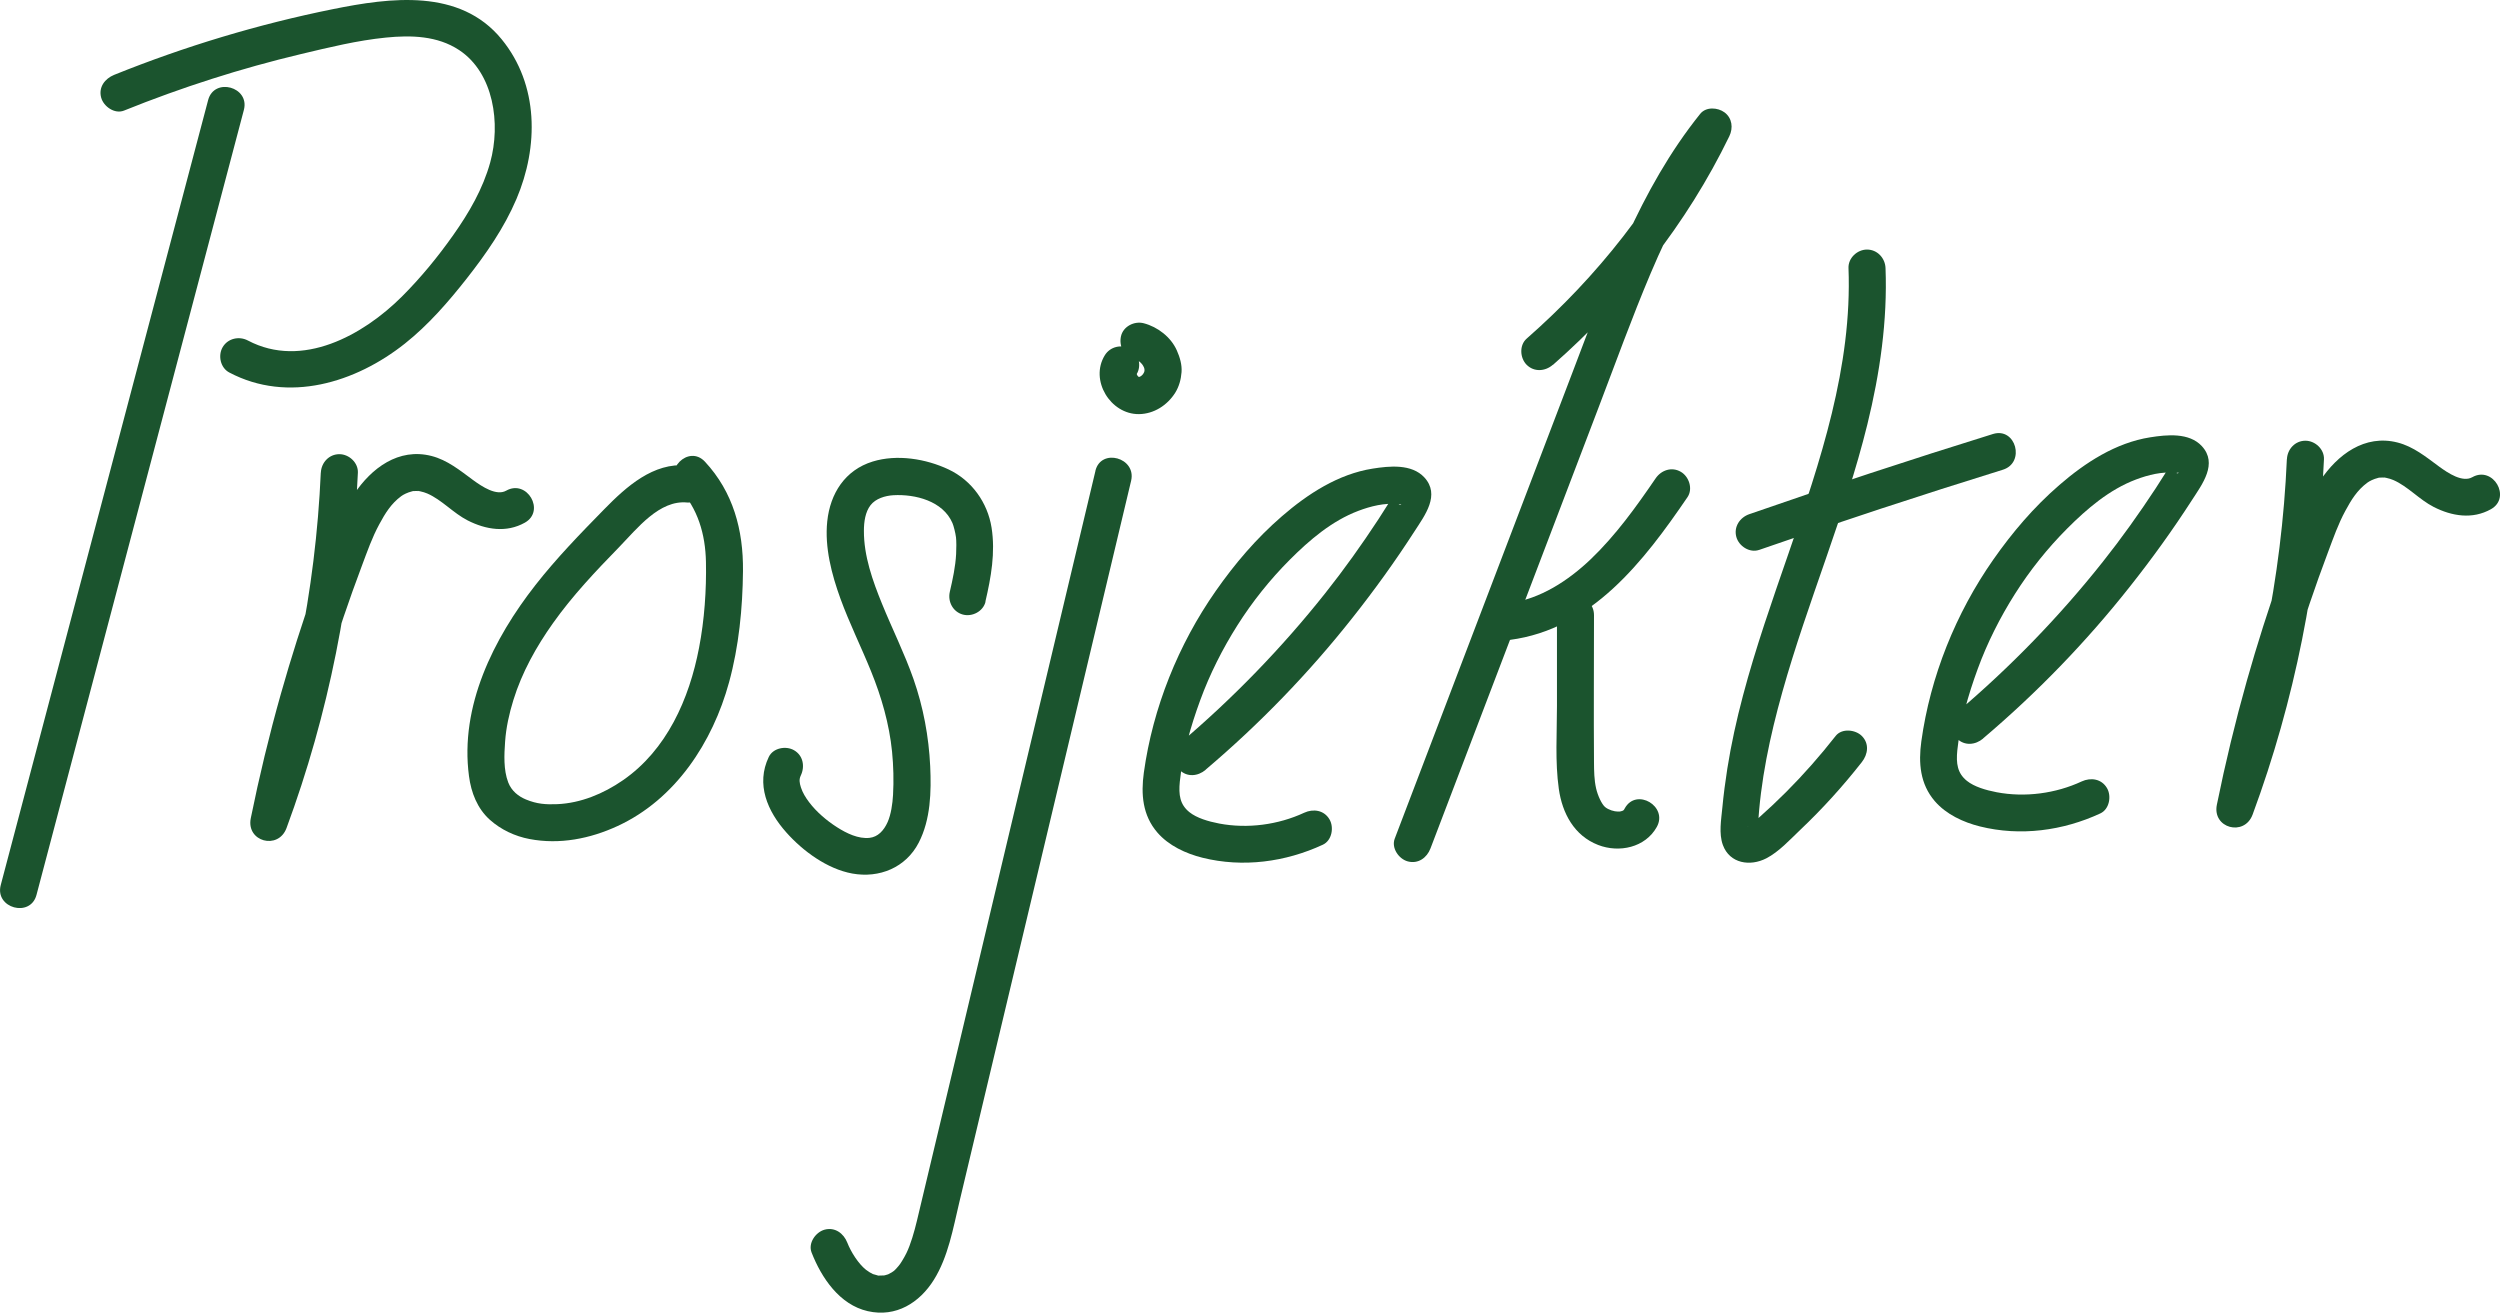
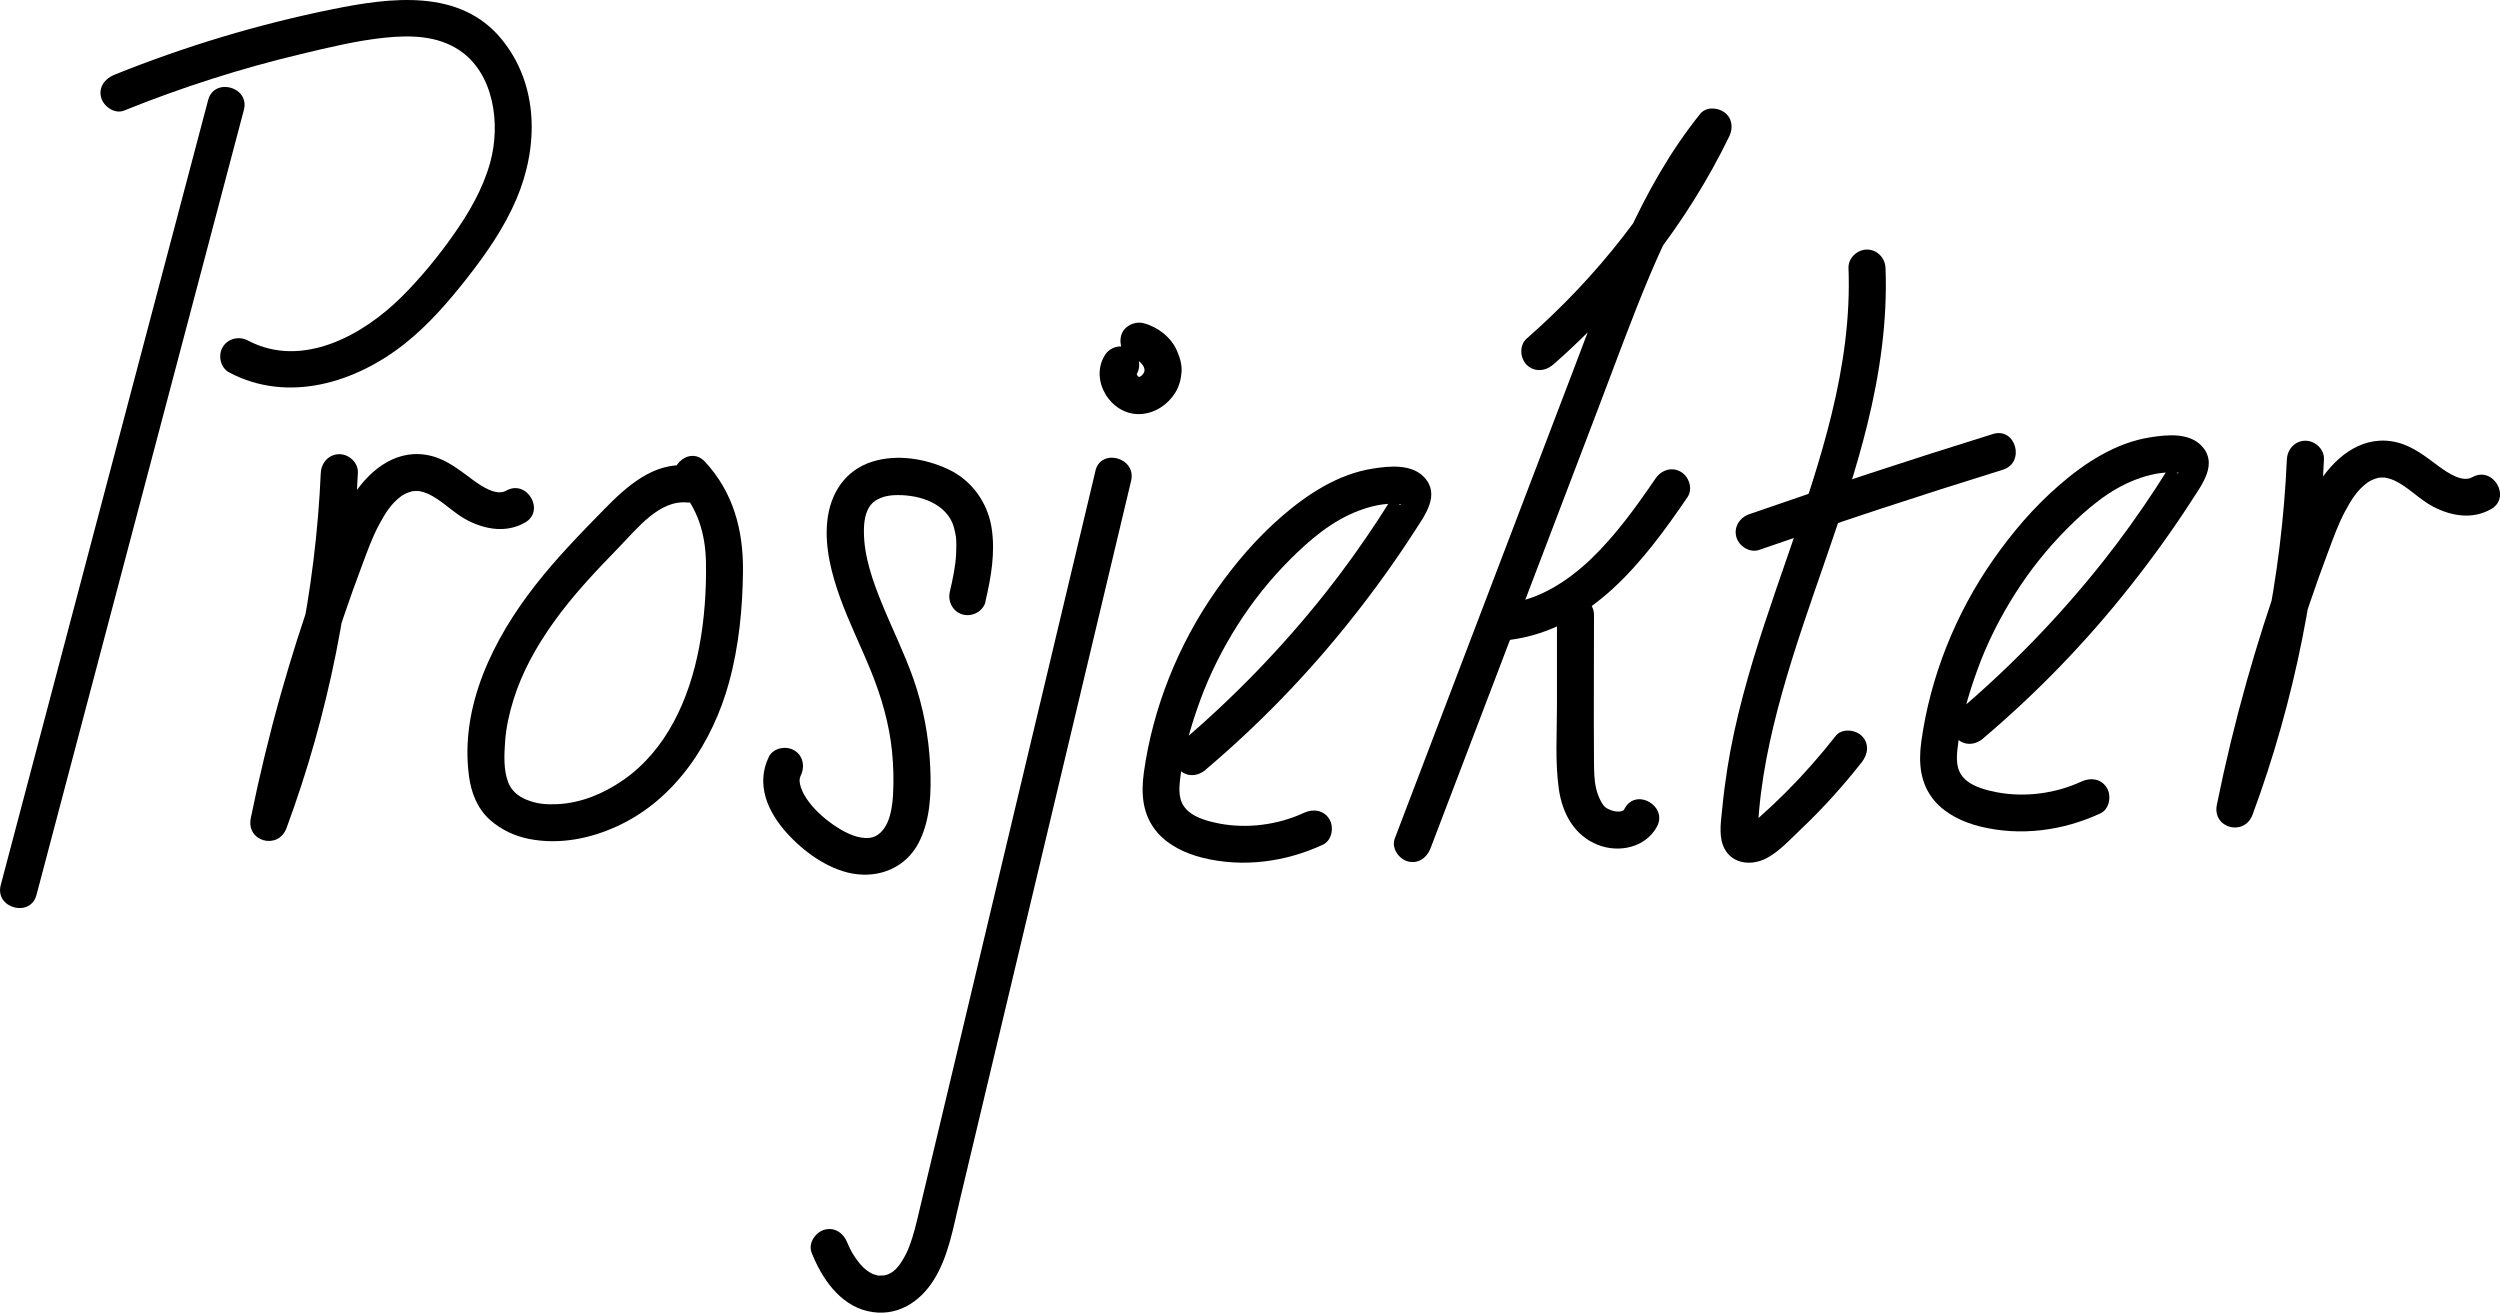
<svg xmlns="http://www.w3.org/2000/svg" id="Layer_2" width="405.02" height="212.65" viewBox="0 0 405.02 212.65">
  <defs>
-     <style>.cls-1{fill:#1b542e;stroke-width:0px;}</style>
+     <style>.cls-1{stroke-width:0px;}</style>
  </defs>
-   <path class="cls-1" d="m33.72,16.21c-4.37,16.54-8.74,33.08-13.11,49.62s-8.74,33.08-13.11,49.62c-2.46,9.31-4.92,18.63-7.38,27.94-.99,3.74,4.8,5.33,5.79,1.6,4.37-16.54,8.74-33.08,13.11-49.62s8.74-33.08,13.11-49.62c2.46-9.31,4.92-18.63,7.38-27.94.99-3.74-4.8-5.33-5.79-1.6h0Z" />
-   <path class="cls-1" d="m20.08,17.92c9.33-3.76,18.93-6.84,28.72-9.17,4.5-1.07,9.09-2.2,13.7-2.66,4.07-.41,8.36-.31,11.88,2.02,5.64,3.73,6.76,11.95,5.04,18.2-1.18,4.28-3.43,8.15-5.98,11.76s-5.28,6.93-8.34,9.99c-6.27,6.25-16.15,11.74-24.93,7.11-1.43-.76-3.26-.36-4.1,1.08-.79,1.35-.36,3.35,1.08,4.1,9.54,5.03,20.47,1.65,28.45-4.69,3.8-3.02,7.01-6.72,10-10.52,3.15-4.01,6.06-8.19,8.07-12.9,3.6-8.47,3.64-18.49-2.4-25.88C74.5-1.93,63.21-.39,53.94,1.48c-12.12,2.45-23.99,6.03-35.45,10.65-1.5.61-2.56,2-2.1,3.69.39,1.43,2.18,2.7,3.69,2.1h0Z" />
+   <path class="cls-1" d="m33.72,16.21c-4.37,16.54-8.74,33.08-13.11,49.62s-8.74,33.08-13.11,49.62c-2.46,9.31-4.92,18.63-7.38,27.94-.99,3.74,4.8,5.33,5.79,1.6,4.37-16.54,8.74-33.08,13.11-49.62,4.37-16.54,8.74-33.08,13.11-49.62,2.46-9.31,4.92-18.63,7.38-27.94.99-3.74-4.8-5.33-5.79-1.6h0Z" />
+   <path class="cls-1" d="m20.08,17.92c9.33-3.76,18.93-6.84,28.72-9.17,4.5-1.07,9.09-2.2,13.7-2.66,4.07-.41,8.36-.31,11.88,2.02,5.64,3.73,6.76,11.95,5.04,18.2-1.18,4.28-3.43,8.15-5.98,11.76-2.49,3.54-5.28,6.93-8.34,9.99-6.27,6.25-16.15,11.74-24.93,7.11-1.43-.76-3.26-.36-4.1,1.08-.79,1.35-.36,3.35,1.08,4.1,9.54,5.03,20.47,1.65,28.45-4.69,3.8-3.02,7.01-6.72,10-10.52,3.15-4.01,6.06-8.19,8.07-12.9,3.6-8.47,3.64-18.49-2.4-25.88C74.5-1.93,63.21-.39,53.94,1.48c-12.12,2.45-23.99,6.03-35.45,10.65-1.5.61-2.56,2-2.1,3.69.39,1.43,2.18,2.7,3.69,2.1h0Z" />
  <path class="cls-1" d="m51.97,76.57c-.84,19.13-4.71,38.02-11.34,55.98l5.79,1.6c2.36-11.57,5.44-22.98,9.23-34.16.94-2.78,1.93-5.54,2.96-8.28.92-2.45,1.66-4.6,2.84-6.78.96-1.78,1.91-3.33,3.54-4.54.38-.28,1.02-.6,1.74-.78.91-.23-.26-.01.29-.05.27-.02.54-.02.81,0-.1,0-.61-.15.3.05.36.08.75.19,1.09.34,2.35,1.02,4.22,3.18,6.54,4.36,2.94,1.5,6.28,2.05,9.28.36,3.36-1.9.34-7.08-3.03-5.18-1.57.89-3.87-.62-5.4-1.74-2.09-1.54-4.13-3.22-6.71-3.88-5.32-1.36-9.74,1.97-12.54,6.19-1.34,2.02-2.3,4.25-3.18,6.5-1.1,2.8-2.15,5.62-3.15,8.46-2.03,5.75-3.88,11.57-5.54,17.44-1.87,6.63-3.49,13.34-4.86,20.09-.78,3.81,4.45,5.21,5.79,1.6,6.82-18.45,10.69-37.93,11.56-57.57.07-1.62-1.43-3-3-3-1.68,0-2.93,1.37-3,3h0Z" />
  <path class="cls-1" d="m370.49,74.39c-.84,19.13-4.71,38.02-11.34,55.98l5.79,1.6c2.36-11.57,5.44-22.98,9.23-34.16.94-2.78,1.93-5.54,2.96-8.28.92-2.45,1.66-4.6,2.84-6.78.96-1.78,1.91-3.33,3.54-4.54.38-.28,1.02-.6,1.74-.78.91-.23-.26-.01.29-.05.27-.02.54-.02.81,0-.1,0-.61-.15.3.05.36.08.75.19,1.09.34,2.35,1.02,4.22,3.18,6.54,4.36,2.94,1.5,6.28,2.05,9.28.36,3.36-1.9.34-7.08-3.03-5.18-1.57.89-3.87-.62-5.4-1.74-2.09-1.54-4.13-3.22-6.71-3.88-5.32-1.36-9.74,1.97-12.54,6.19-1.34,2.02-2.3,4.25-3.18,6.5-1.1,2.8-2.15,5.62-3.15,8.46-2.03,5.75-3.88,11.57-5.54,17.44-1.87,6.63-3.49,13.34-4.86,20.09-.78,3.81,4.45,5.21,5.79,1.6,6.82-18.45,10.69-37.93,11.56-57.57.07-1.62-1.43-3-3-3-1.68,0-2.93,1.37-3,3h0Z" />
  <path class="cls-1" d="m299.47,43.4c.62,16.02-4.57,31.36-9.73,46.3-2.63,7.61-5.31,15.23-7.37,23.02-1.03,3.89-1.9,7.82-2.53,11.8-.33,2.11-.61,4.23-.81,6.36-.18,1.92-.59,4.16.09,6.02,1.11,3.02,4.43,3.5,7.03,2.16,2.05-1.06,3.83-3.02,5.49-4.6,3.6-3.41,6.93-7.09,9.99-10.99,1-1.27,1.24-3,0-4.24-1.04-1.04-3.24-1.28-4.24,0-2.5,3.19-5.18,6.24-8.05,9.11-1.43,1.43-2.91,2.82-4.43,4.17-.39.34-.77.73-1.19,1.04.07-.05-.55.27-.59.34.23-.46,1.53,1.29,1.65,1.18.01-.01.01-.83.02-1.06.38-7.43,1.95-14.74,3.95-21.89,4.1-14.62,10.15-28.63,13.78-43.38,2.03-8.27,3.27-16.79,2.94-25.31-.06-1.62-1.33-3-3-3-1.58,0-3.06,1.37-3,3h0Z" />
  <path class="cls-1" d="m285,89.09c13.09-4.56,26.25-8.89,39.48-12.99,3.68-1.14,2.11-6.93-1.6-5.79-13.23,4.11-26.4,8.44-39.48,12.99-1.53.53-2.55,2.05-2.1,3.69.41,1.49,2.15,2.63,3.69,2.1h0Z" />
  <path class="cls-1" d="m111.3,75.41c-5.45-.53-9.84,3.45-13.38,7.06-3.88,3.96-7.76,7.95-11.18,12.32-6.79,8.68-12.27,19.61-10.76,30.95.35,2.66,1.34,5.24,3.38,7.07,1.8,1.61,4.06,2.67,6.43,3.12,4.87.93,9.82-.05,14.27-2.11,9.38-4.33,15.39-13.56,18.05-23.27,1.6-5.84,2.2-12,2.26-18.05.06-6.63-1.58-12.78-6.17-17.71-2.64-2.83-6.87,1.42-4.24,4.24,3.11,3.34,4.32,7.53,4.41,12.02s-.24,9.36-1.12,13.91c-1.58,8.27-5.23,16.54-12.32,21.44-3.19,2.21-6.87,3.71-10.62,3.88-1.88.08-3.33-.02-5.11-.76-1.18-.49-2.33-1.36-2.87-2.78-.77-2.03-.65-4.47-.5-6.58.16-2.29.66-4.54,1.34-6.74,1.39-4.5,3.71-8.65,6.43-12.48,3.15-4.44,6.91-8.41,10.7-12.3,2.95-3.04,6.53-7.67,11.03-7.23,1.61.16,3-1.49,3-3,0-1.75-1.38-2.84-3-3h0Z" />
-   <path class="cls-1" d="m159.64,97.47c.92-3.93,1.64-7.97,1-12s-3.19-7.64-6.97-9.42c-3.67-1.73-8.34-2.49-12.28-1.28-4.49,1.38-6.9,5.18-7.37,9.7-.44,4.2.72,8.61,2.14,12.52s3.36,7.82,4.96,11.77c1.69,4.16,2.95,8.52,3.4,13.01.23,2.33.29,4.68.16,7.01-.08,1.45-.33,3.16-.87,4.39-.63,1.42-1.6,2.42-2.94,2.57-1.8.19-3.69-.71-5.31-1.75s-3.28-2.44-4.48-4.03c-.55-.72-1.06-1.56-1.32-2.38-.24-.75-.33-1.3-.03-1.93.7-1.46.4-3.24-1.08-4.1-1.31-.77-3.4-.39-4.1,1.08-2.12,4.42-.22,8.8,2.84,12.23,2.69,3.03,6.63,5.92,10.69,6.66,4.37.79,8.67-.95,10.76-5,1.94-3.76,2.05-8.25,1.86-12.39-.23-4.8-1.12-9.59-2.71-14.13-1.46-4.16-3.44-8.11-5.1-12.19-1.52-3.73-2.95-7.75-2.93-11.82,0-1.47.23-3.05,1.07-4.14s2.38-1.54,3.7-1.62c3.54-.2,8.03.93,9.57,4.5.19.43.49,1.6.58,2.33.07.54.07,1.87.02,2.7-.11,2.04-.54,4.04-1.02,6.11-.37,1.58.49,3.25,2.1,3.69,1.52.42,3.32-.51,3.69-2.1h0Z" />
-   <path class="cls-1" d="m177.47,76.29c-4.81,20.21-9.62,40.41-14.43,60.62s-9.64,40.58-14.49,60.86c-.43,1.8-1.02,3.85-1.7,5.24-.22.44-.46.88-.72,1.29-.28.45-.37.58-.56.8-.68.79-.73.86-1.61,1.31-.44.22.36-.11-.11.05-.24.08-.49.15-.74.2.38-.07-.67.02-.88,0,.22.03-.79-.24-.81-.25-.24-.1-.81-.44-1.13-.7-1.23-.98-2.43-2.88-3.02-4.39s-2.01-2.56-3.69-2.1c-1.44.4-2.69,2.17-2.1,3.69,1.6,4.1,4.53,8.47,9.11,9.51s8.39-1.37,10.71-5.09,3.11-8.33,4.12-12.57l3.81-16c5.12-21.5,10.24-43,15.36-64.5,2.89-12.12,5.77-24.25,8.66-36.37.89-3.75-4.89-5.36-5.79-1.6h0Z" />
+   <path class="cls-1" d="m159.64,97.47c.92-3.93,1.64-7.97,1-12s-3.19-7.64-6.97-9.42-8.34-2.49-12.28-1.28c-4.49,1.38-6.9,5.18-7.37,9.7-.44,4.2.72,8.61,2.14,12.52s3.36,7.82,4.96,11.77c1.69,4.16,2.95,8.52,3.4,13.01.23,2.33.29,4.68.16,7.01-.08,1.45-.33,3.16-.87,4.39-.63,1.42-1.6,2.42-2.94,2.57-1.8.19-3.69-.71-5.31-1.75s-3.28-2.44-4.48-4.03c-.55-.72-1.06-1.56-1.32-2.38-.24-.75-.33-1.3-.03-1.93.7-1.46.4-3.24-1.08-4.1-1.31-.77-3.4-.39-4.1,1.08-2.12,4.42-.22,8.8,2.84,12.23,2.69,3.03,6.63,5.92,10.69,6.66,4.37.79,8.67-.95,10.76-5,1.94-3.76,2.05-8.25,1.86-12.39-.23-4.8-1.12-9.59-2.71-14.13-1.46-4.16-3.44-8.11-5.1-12.19-1.52-3.73-2.95-7.75-2.93-11.82,0-1.47.23-3.05,1.07-4.14s2.38-1.54,3.7-1.62c3.54-.2,8.03.93,9.57,4.5.19.43.49,1.6.58,2.33.07.54.07,1.87.02,2.7-.11,2.04-.54,4.04-1.02,6.11-.37,1.58.49,3.25,2.1,3.69,1.52.42,3.32-.51,3.69-2.1h0Z" />
+   <path class="cls-1" d="m177.47,76.29c-4.81,20.21-9.62,40.41-14.43,60.62-4.83,20.29-9.64,40.58-14.49,60.86-.43,1.8-1.02,3.85-1.7,5.24-.22.44-.46.88-.72,1.29-.28.45-.37.58-.56.8-.68.79-.73.86-1.61,1.31-.44.22.36-.11-.11.05-.24.08-.49.15-.74.2.38-.07-.67.02-.88,0,.22.03-.79-.24-.81-.25-.24-.1-.81-.44-1.13-.7-1.23-.98-2.43-2.88-3.02-4.39s-2.01-2.56-3.69-2.1c-1.44.4-2.69,2.17-2.1,3.69,1.6,4.1,4.53,8.47,9.11,9.51s8.39-1.37,10.71-5.09,3.11-8.33,4.12-12.57c1.27-5.33,2.54-10.67,3.81-16,5.12-21.5,10.24-43,15.36-64.5,2.89-12.12,5.77-24.25,8.66-36.37.89-3.75-4.89-5.36-5.79-1.6h0Z" />
  <path class="cls-1" d="m183.71,58.16c.24.06.48.14.72.24l-.72-.3c.43.18.83.42,1.2.69l-.61-.47c.37.29.69.61.98.97l-.47-.61c.28.37.51.76.69,1.18l-.3-.72c.14.35.24.7.29,1.07l-.11-.8c.05.37.05.74,0,1.11l.11-.8c-.05.33-.14.64-.26.95l.3-.72c-.15.34-.33.66-.55.96l.47-.61c-.25.33-.54.61-.87.87l.61-.47c-.26.19-.54.36-.84.49l.72-.3c-.3.12-.6.21-.92.26l.8-.11c-.29.04-.56.04-.85,0l.8.11c-.28-.04-.55-.11-.82-.23l.72.3c-.26-.12-.5-.26-.72-.44l.61.47c-.22-.18-.42-.38-.6-.6l.47.61c-.22-.28-.4-.59-.54-.92l.3.72c-.12-.3-.2-.6-.25-.91l.11.8c-.03-.28-.03-.55,0-.82l-.11.8c.04-.24.1-.47.19-.69l-.3.72c.06-.13.12-.25.2-.37.82-1.34.33-3.36-1.08-4.1s-3.23-.35-4.1,1.08c-2.47,4.02.92,9.58,5.55,9.52,2.42-.03,4.58-1.44,5.85-3.44.64-1.02.95-2.17,1.04-3.36s-.27-2.41-.76-3.51c-.95-2.16-3.1-3.82-5.36-4.41-1.52-.4-3.33.5-3.69,2.1s.47,3.26,2.1,3.69h0Z" />
  <path class="cls-1" d="m251.58,59.12c11.78-10.35,21.73-22.91,28.58-37.04.65-1.34.48-2.93-.77-3.87-1.09-.81-2.99-.95-3.94.23-9.86,12.28-15.07,27.14-20.61,41.67-6.14,16.11-12.28,32.22-18.43,48.33-3.48,9.14-6.97,18.28-10.45,27.42-.58,1.51.64,3.29,2.1,3.69,1.69.46,3.11-.58,3.69-2.1,6.05-15.88,12.11-31.75,18.16-47.63,3.04-7.98,6.08-15.95,9.12-23.93,2.74-7.19,5.36-14.44,8.35-21.52,3.24-7.65,7.09-15.19,12.31-21.69l-4.71-3.64c-6.66,13.73-16.2,25.77-27.65,35.82-1.22,1.07-1.09,3.15,0,4.24,1.21,1.21,3.02,1.07,4.24,0h0Z" />
  <path class="cls-1" d="m244.6,103.67c13.29-1.74,21.73-12.78,28.79-23.13.91-1.34.25-3.33-1.08-4.1-1.48-.87-3.19-.27-4.1,1.08-3.16,4.62-6.42,9.17-10.48,13.06-3.67,3.51-8.24,6.47-13.13,7.11-1.61.21-3,1.23-3,3,0,1.46,1.38,3.21,3,3h0Z" />
  <path class="cls-1" d="m252.24,99.68c0,4.9,0,9.8,0,14.7,0,4.44-.32,9.02.3,13.42.56,3.97,2.5,7.59,6.37,9.09,3.4,1.32,7.63.43,9.5-2.91s-3.3-6.41-5.18-3.03c-.35.64.17-.25-.17.28-.26.23-.26.24-.01.02l-.23.13c.32-.11.31-.11-.02,0l-.26.07c-.35.07-.36.07-.02.02-.14.01-.28.02-.42.01-.55,0-1.5-.26-2.07-.74-.53-.45-1.18-1.83-1.45-3.02-.31-1.37-.33-2.79-.34-4.24-.06-7.94,0-15.87,0-23.81,0-3.86-6-3.87-6,0h0Z" />
  <path class="cls-1" d="m195.32,124.7c8.71-7.38,16.68-15.61,23.76-24.57,3.59-4.53,6.97-9.22,10.1-14.08,1.64-2.54,4.2-5.87,1.57-8.71-2.06-2.22-5.66-1.85-8.37-1.42-5.57.88-10.51,4.09-14.7,7.72s-7.62,7.68-10.71,12.09c-6.08,8.69-10.2,18.93-11.66,29.45-.48,3.5-.21,6.9,2.18,9.68,1.84,2.14,4.63,3.43,7.32,4.1,6.54,1.63,13.44.7,19.5-2.11,1.47-.68,1.84-2.8,1.08-4.1-.88-1.51-2.63-1.76-4.1-1.08-4.22,1.96-9.19,2.62-13.77,1.75-1.78-.34-3.65-.9-4.82-1.84-1.55-1.24-1.77-2.82-1.56-4.95.46-4.47,1.77-8.99,3.31-13.2s3.61-8.32,6.03-12.14,5.26-7.38,8.46-10.59,6.84-6.32,11.13-7.94c1.98-.75,4.23-1.31,6.36-1.1.63.06.25,0,.13.02.97-.13.07.19.13.03l-.74-1.76h0c-.21.13-.41.67-.54.89-.69,1.11-1.4,2.21-2.11,3.31-2.69,4.1-5.54,8.1-8.59,11.94-7.05,8.89-14.98,17.06-23.63,24.39-1.24,1.05-1.08,3.16,0,4.24,1.23,1.23,3,1.05,4.24,0h0Z" />
-   <path class="cls-1" d="m321.28,119.63c8.71-7.38,16.68-15.61,23.76-24.57,3.59-4.53,6.97-9.22,10.1-14.08,1.64-2.54,4.2-5.87,1.57-8.71-2.06-2.22-5.66-1.85-8.37-1.42-5.57.88-10.51,4.09-14.7,7.72s-7.62,7.68-10.71,12.09c-6.08,8.69-10.2,18.93-11.66,29.45-.48,3.5-.21,6.9,2.18,9.68,1.84,2.14,4.63,3.43,7.32,4.1,6.54,1.63,13.44.7,19.5-2.11,1.47-.68,1.84-2.8,1.08-4.1-.88-1.51-2.63-1.76-4.1-1.08-4.22,1.96-9.19,2.62-13.77,1.75-1.78-.34-3.65-.9-4.82-1.84-1.55-1.24-1.77-2.82-1.56-4.95.46-4.47,1.77-8.99,3.31-13.2s3.61-8.32,6.03-12.14,5.26-7.38,8.46-10.59,6.84-6.32,11.13-7.94c1.98-.75,4.23-1.31,6.36-1.1.63.06.25,0,.13.02.97-.13.07.19.13.03l-.74-1.76h0c-.21.13-.41.67-.54.89-.69,1.11-1.4,2.21-2.11,3.31-2.69,4.1-5.54,8.1-8.59,11.94-7.05,8.89-14.98,17.06-23.63,24.39-1.24,1.05-1.08,3.16,0,4.24,1.23,1.23,3,1.05,4.24,0h0Z" />
+   <path class="cls-1" d="m321.28,119.63c8.71-7.38,16.68-15.61,23.76-24.57,3.59-4.53,6.97-9.22,10.1-14.08,1.64-2.54,4.2-5.87,1.57-8.71-2.06-2.22-5.66-1.85-8.37-1.42-5.57.88-10.51,4.09-14.7,7.72s-7.62,7.68-10.71,12.09c-6.08,8.69-10.2,18.93-11.66,29.45-.48,3.5-.21,6.9,2.18,9.68,1.84,2.14,4.63,3.43,7.32,4.1,6.54,1.63,13.44.7,19.5-2.11,1.47-.68,1.84-2.8,1.08-4.1-.88-1.51-2.63-1.76-4.1-1.08-4.22,1.96-9.19,2.62-13.77,1.75-1.78-.34-3.65-.9-4.82-1.84-1.55-1.24-1.77-2.82-1.56-4.95.46-4.47,1.77-8.99,3.31-13.2,1.55-4.25,3.61-8.32,6.03-12.14s5.26-7.38,8.46-10.59,6.84-6.32,11.13-7.94c1.98-.75,4.23-1.31,6.36-1.1.63.06.25,0,.13.02.97-.13.07.19.13.03l-.74-1.76h0c-.21.13-.41.67-.54.89-.69,1.11-1.4,2.21-2.11,3.31-2.69,4.1-5.54,8.1-8.59,11.94-7.05,8.89-14.98,17.06-23.63,24.39-1.24,1.05-1.08,3.16,0,4.24,1.23,1.23,3,1.05,4.24,0h0Z" />
</svg>
